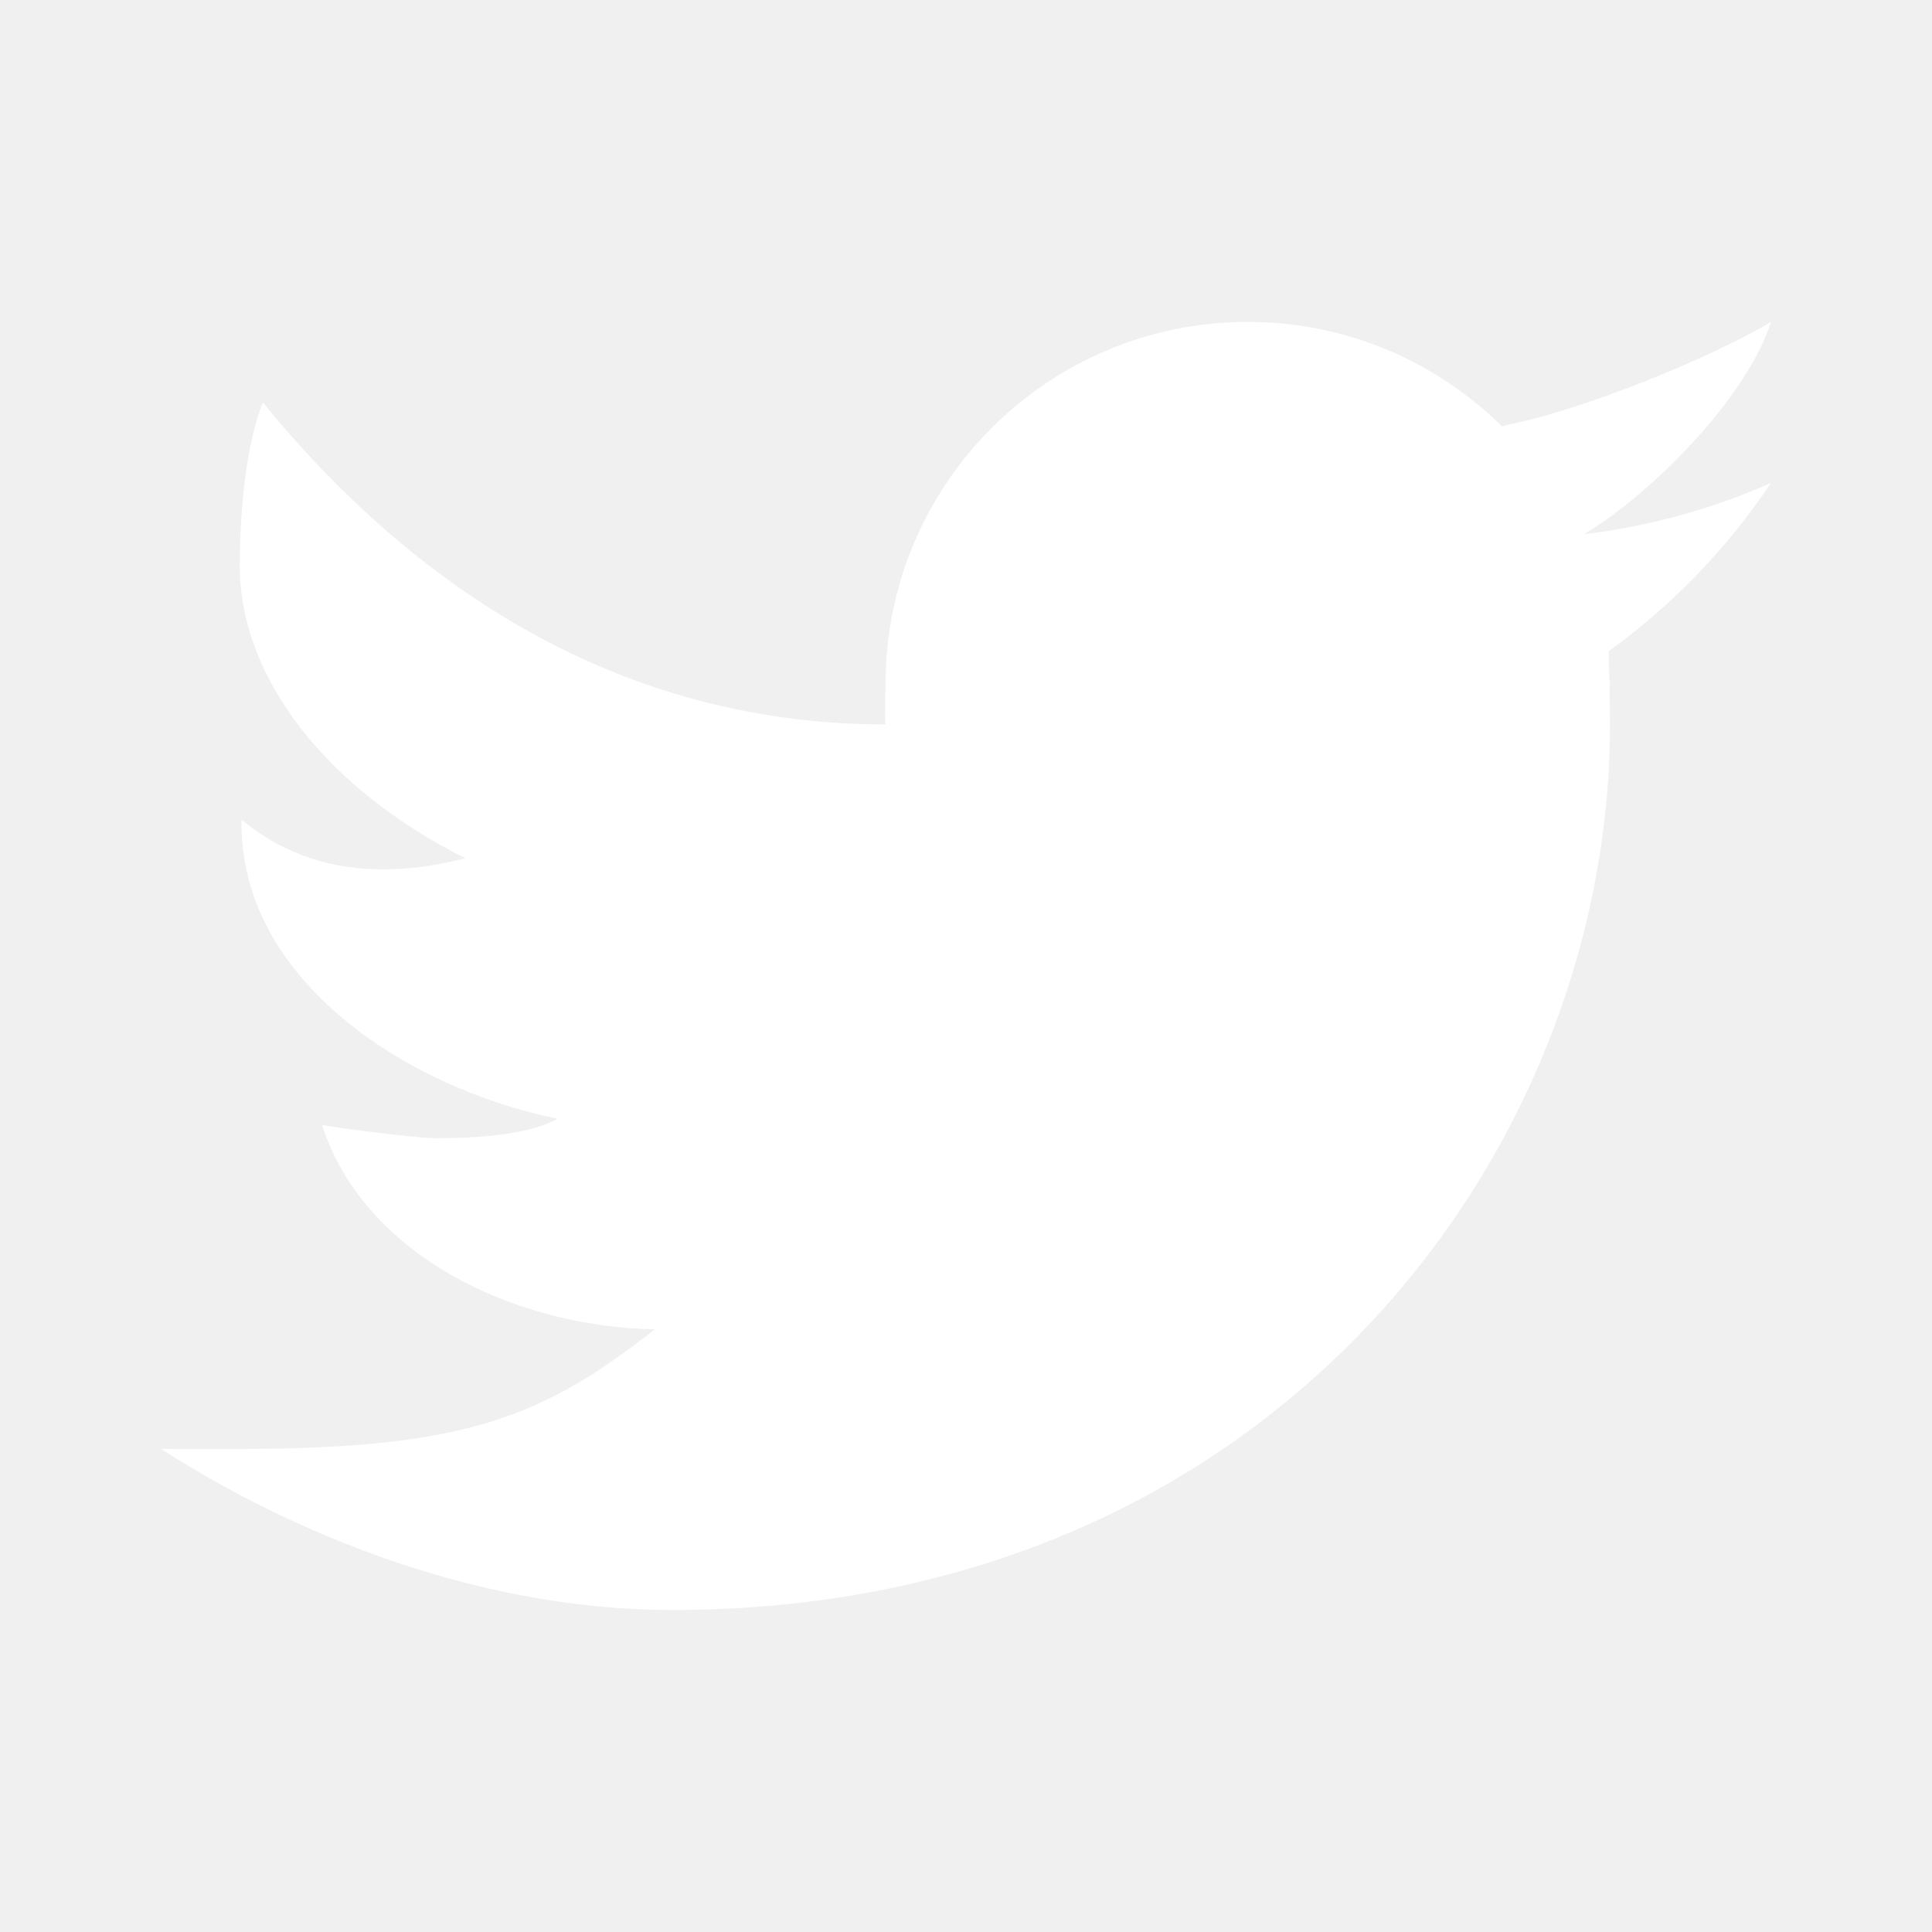
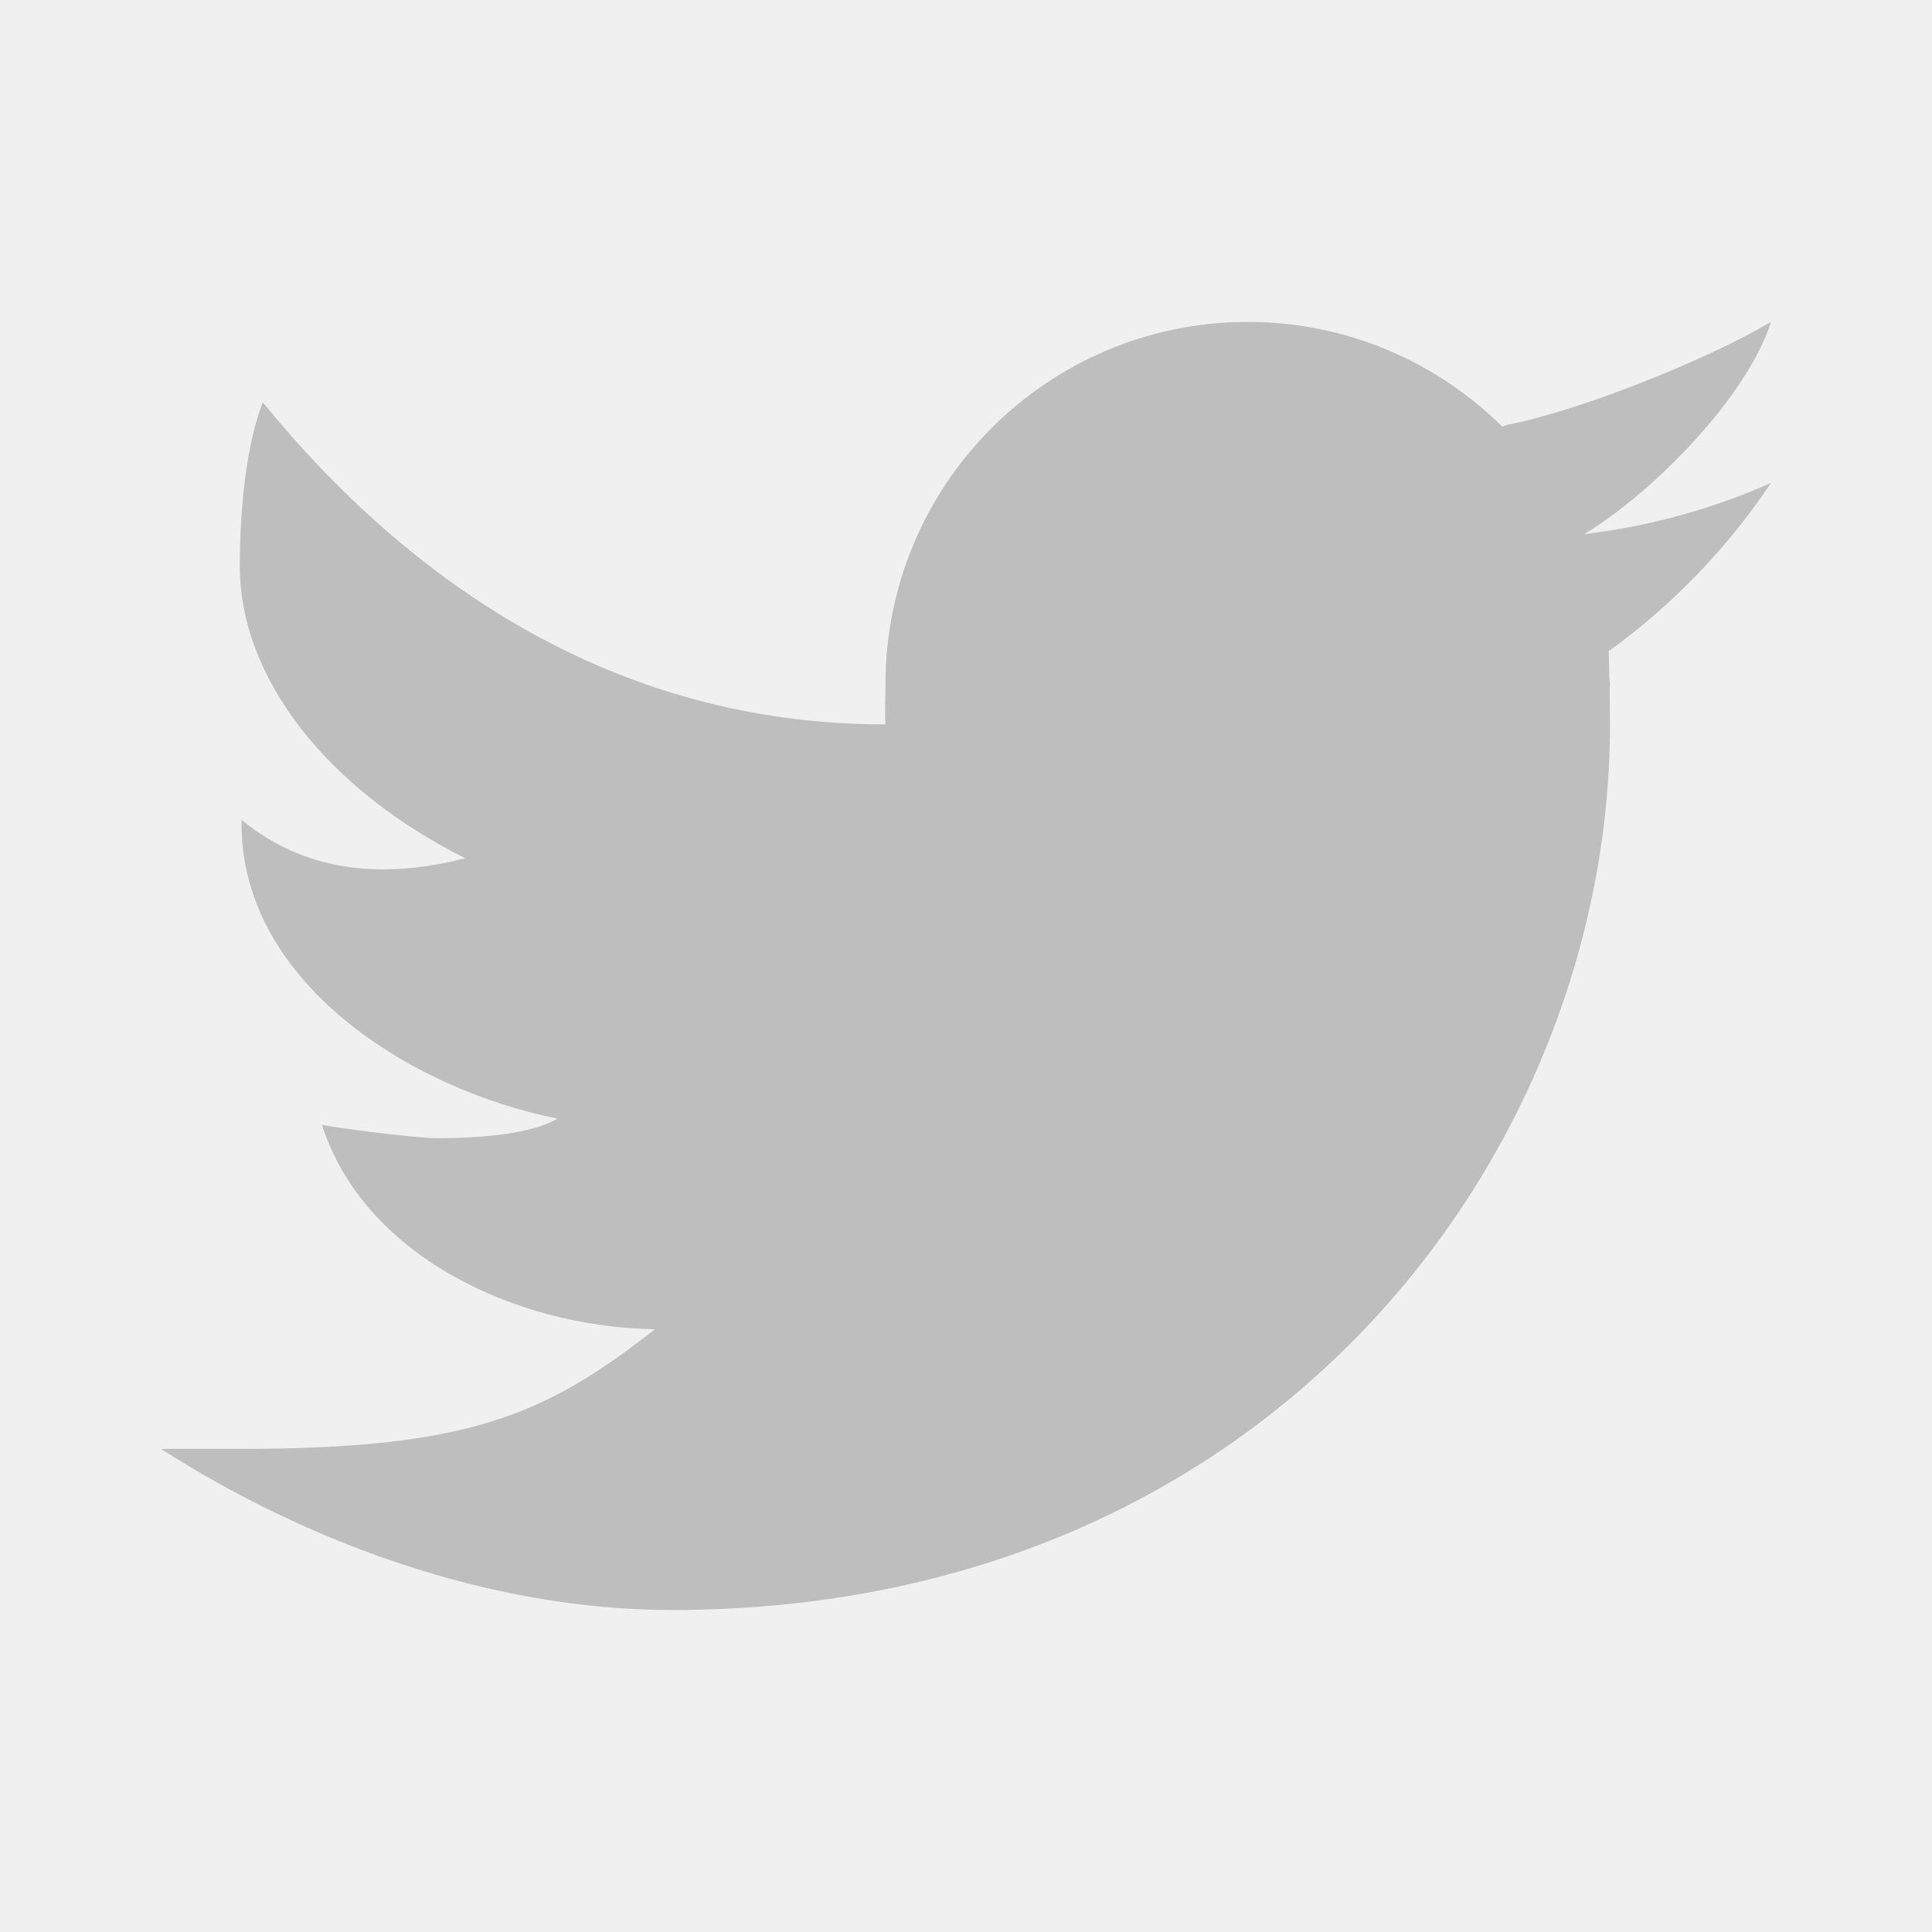
- <svg xmlns="http://www.w3.org/2000/svg" fill="#ffffff" viewBox="0 0 24 24" width="240px" height="240px">
+ <svg xmlns="http://www.w3.org/2000/svg" fill="#bebebe" viewBox="0 0 24 24" width="240px" height="240px">
  <path d="M22,3.999c-0.78,0.463-2.345,1.094-3.265,1.276c-0.027,0.007-0.049,0.016-0.075,0.023c-0.813-0.802-1.927-1.299-3.16-1.299 c-2.485,0-4.5,2.015-4.5,4.5c0,0.131-0.011,0.372,0,0.5c-3.353,0-5.905-1.756-7.735-4c-0.199,0.5-0.286,1.29-0.286,2.032 c0,1.401,1.095,2.777,2.8,3.63c-0.314,0.081-0.66,0.139-1.02,0.139c-0.581,0-1.196-0.153-1.759-0.617c0,0.017,0,0.033,0,0.051 c0,1.958,2.078,3.291,3.926,3.662c-0.375,0.221-1.131,0.243-1.5,0.243c-0.26,0-1.18-0.119-1.426-0.165 c0.514,1.605,2.368,2.507,4.135,2.539c-1.382,1.084-2.341,1.486-5.171,1.486H2C3.788,19.145,6.065,20,8.347,20 C15.777,20,20,14.337,20,8.999c0-0.086-0.002-0.266-0.005-0.447C19.995,8.534,20,8.517,20,8.499c0-0.027-0.008-0.053-0.008-0.08 c-0.003-0.136-0.006-0.263-0.009-0.329c0.79-0.57,1.475-1.281,2.017-2.091c-0.725,0.322-1.503,0.538-2.32,0.636 C20.514,6.135,21.699,4.943,22,3.999z" />
</svg>
